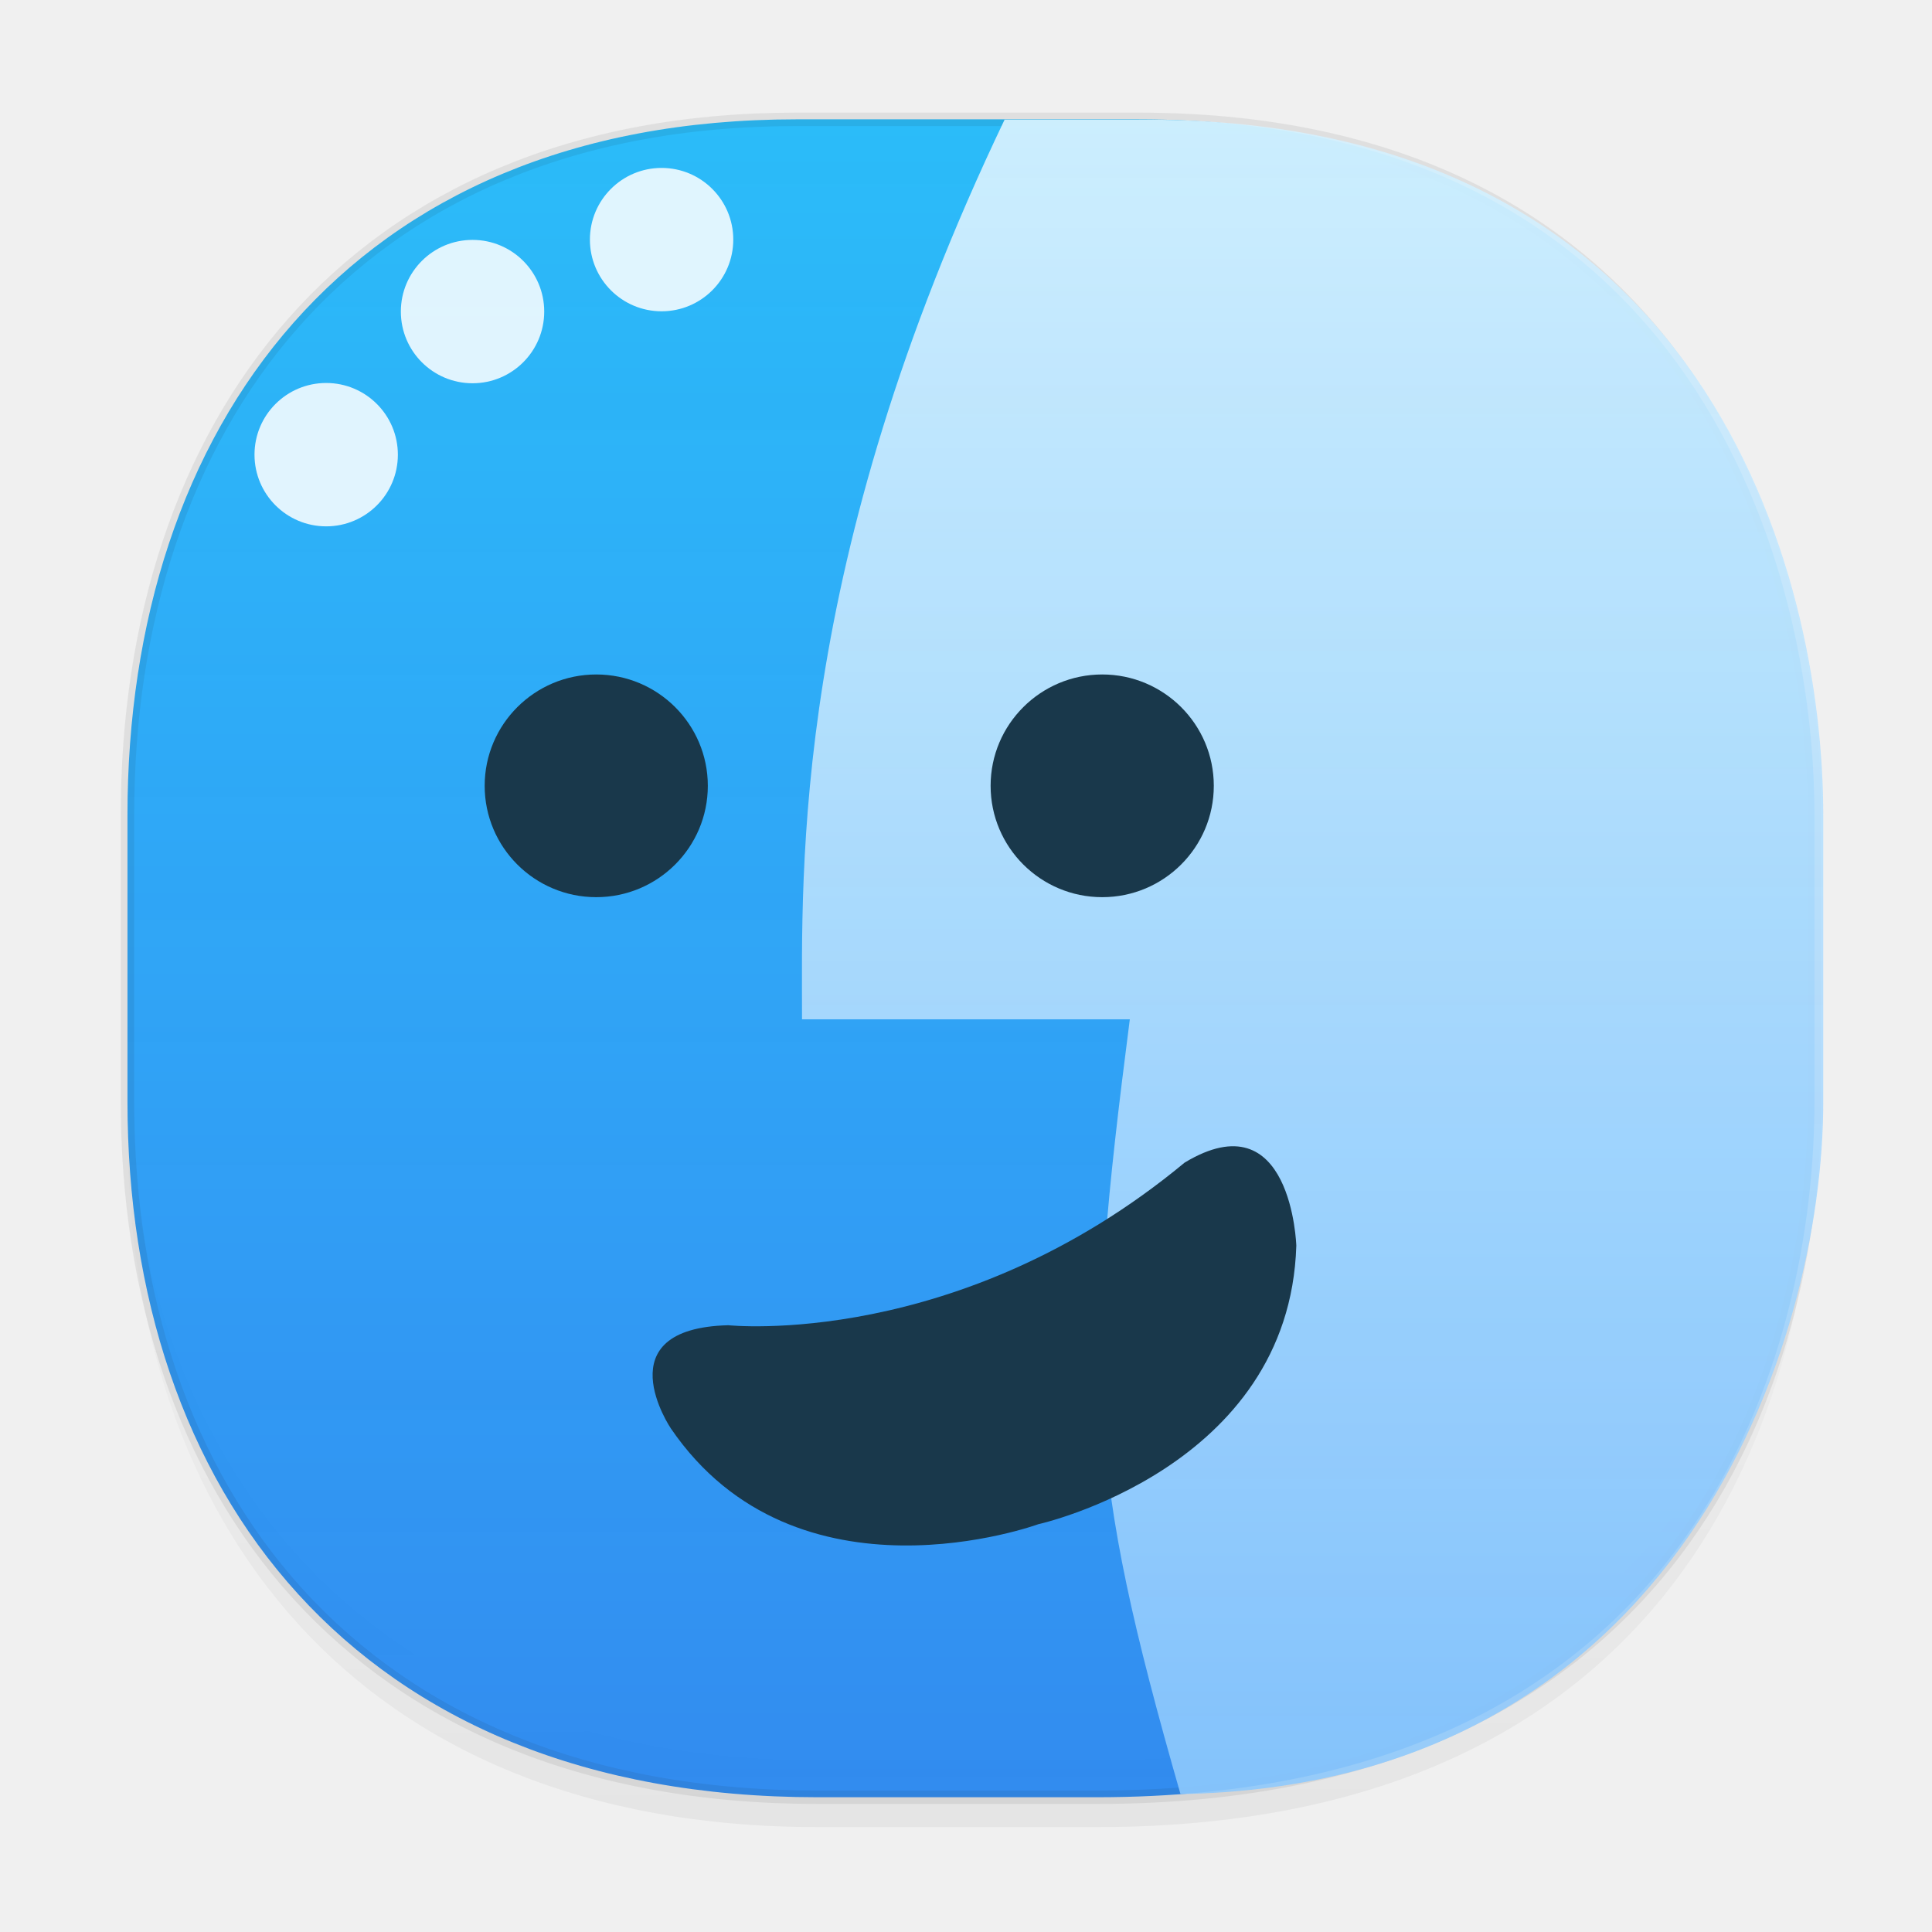
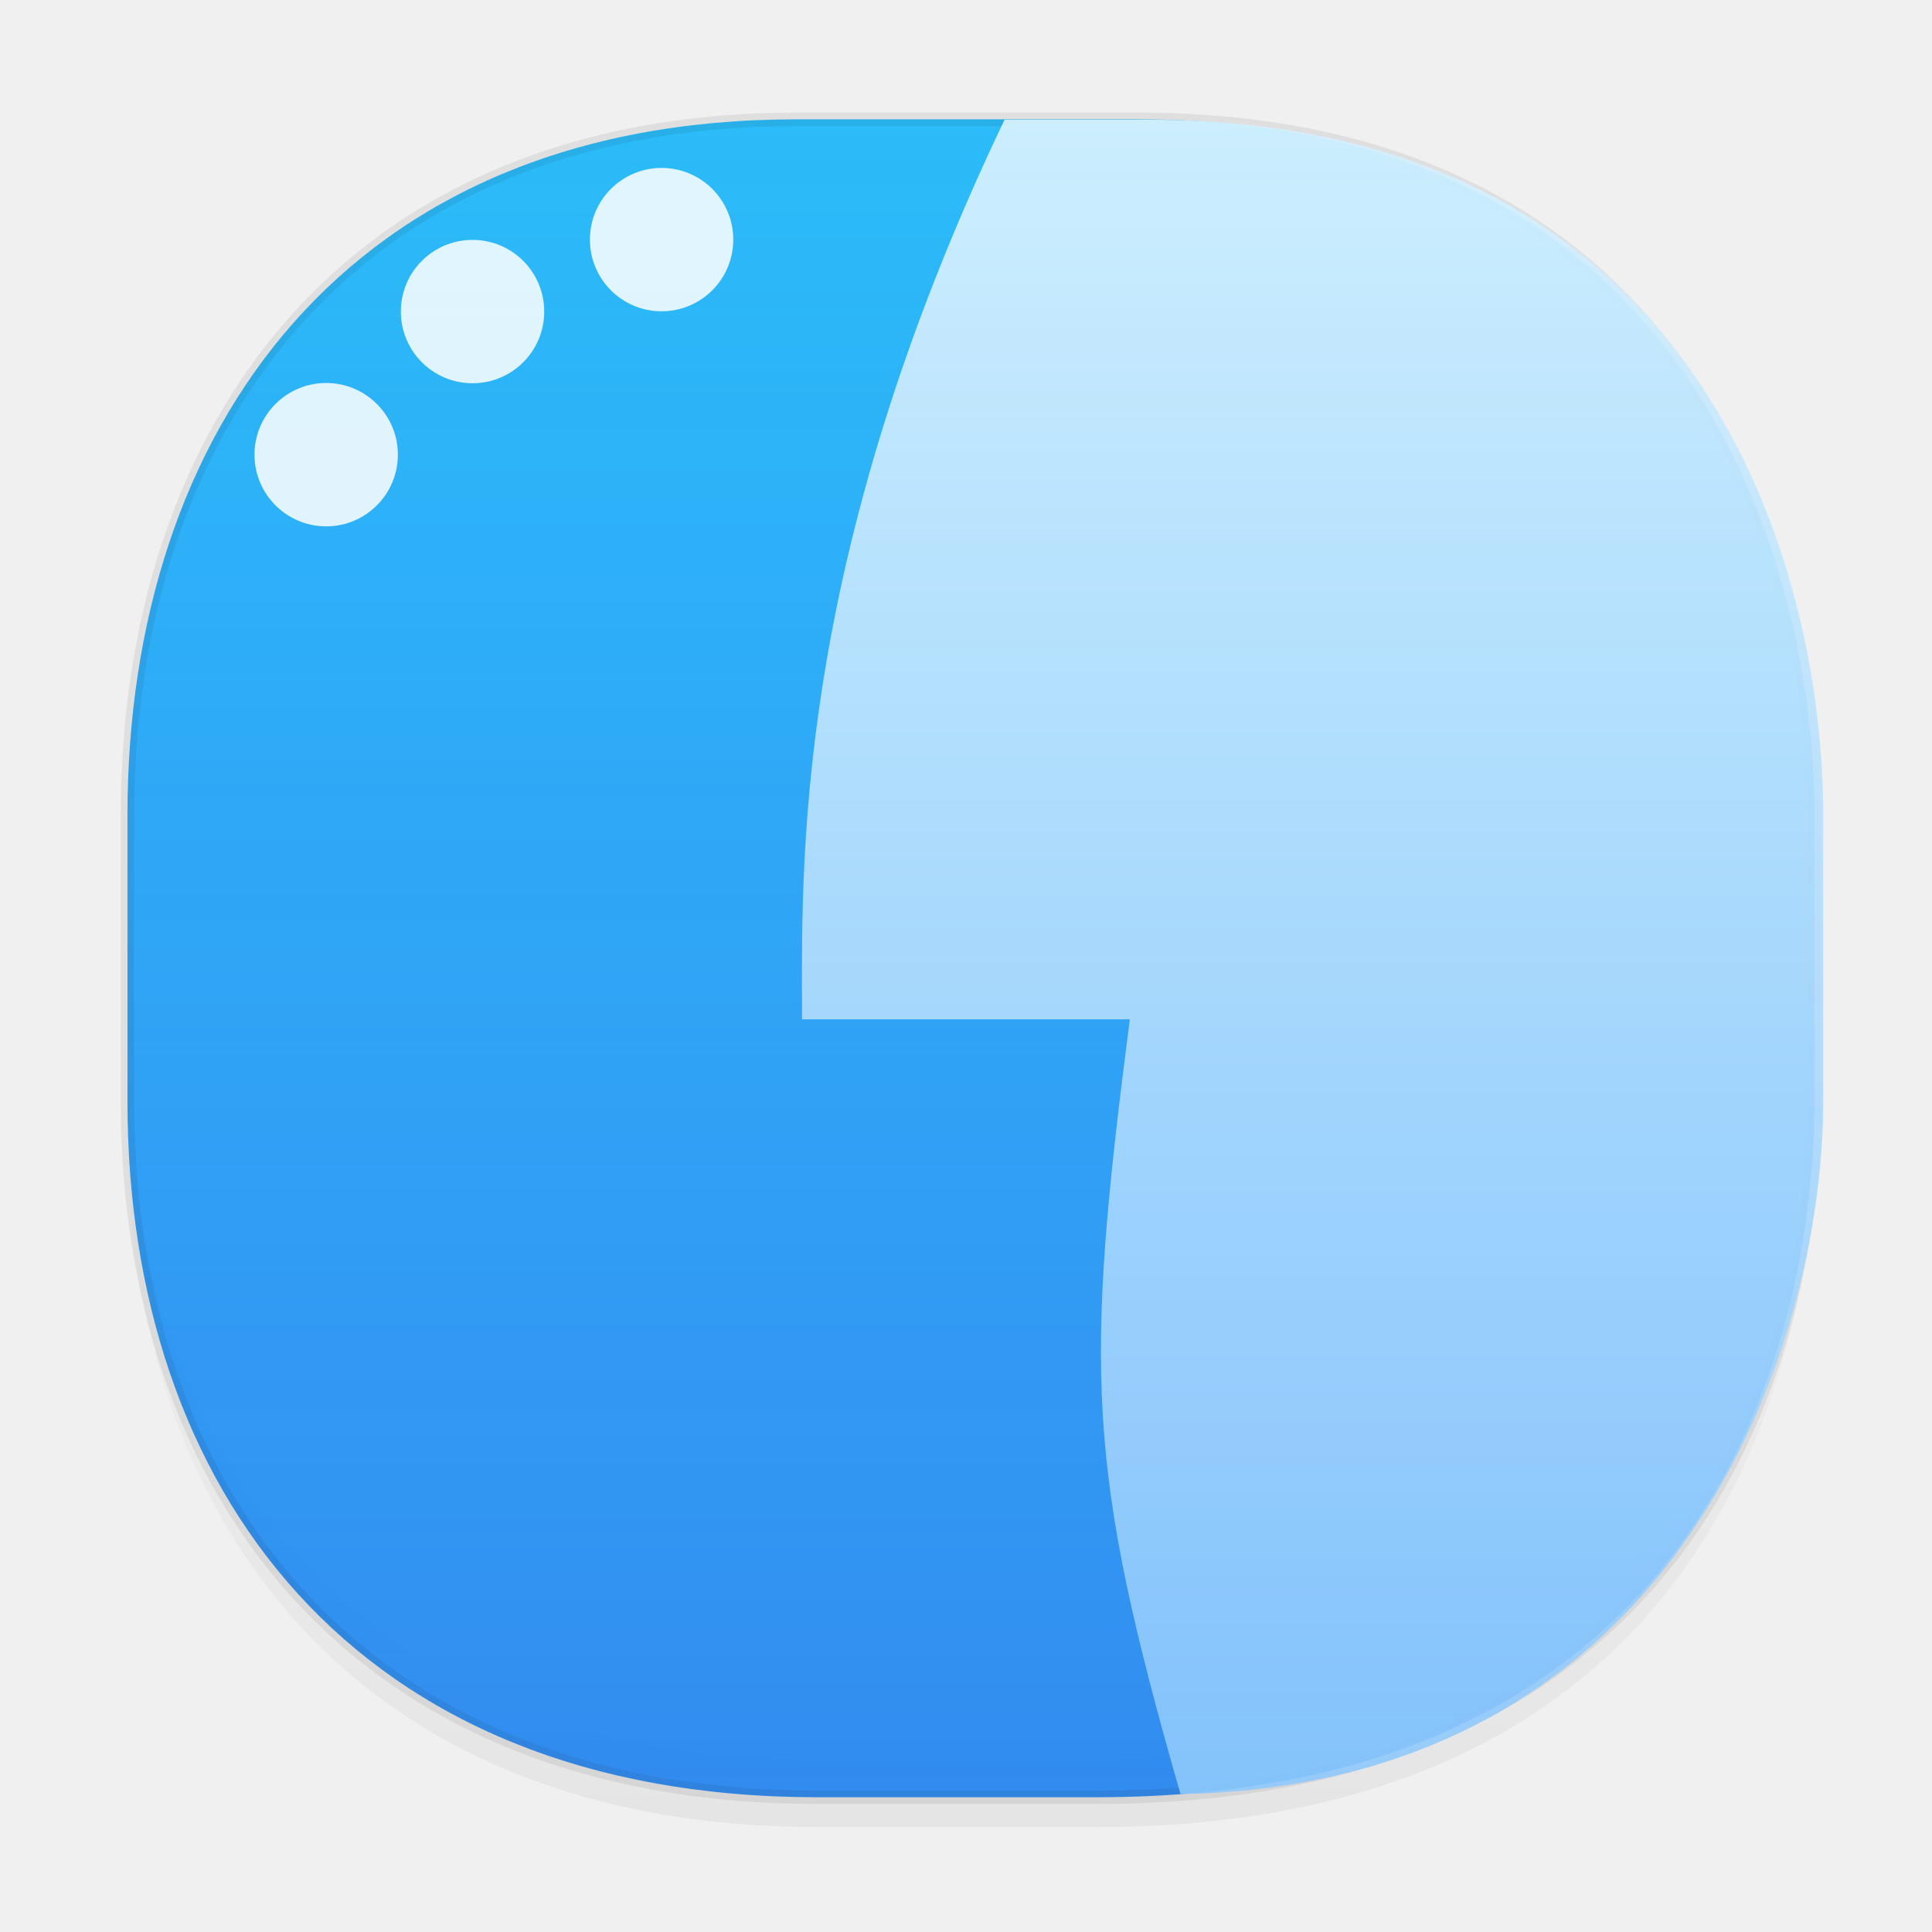
<svg xmlns="http://www.w3.org/2000/svg" xmlns:xlink="http://www.w3.org/1999/xlink" width="48" height="48" version="1.1" id="svg38">
  <defs id="defs22">
    <linearGradient id="linearGradient1205">
      <stop id="stop1201" offset="0" style="stop-color:#d6f1fe;stop-opacity:1" />
      <stop id="stop1203" offset="1" style="stop-color:#8ec9fd;stop-opacity:0.945" />
    </linearGradient>
    <linearGradient id="linearGradient1145">
      <stop style="stop-color:#20b9fa;stop-opacity:1" offset="0" id="stop1141" />
      <stop style="stop-color:#1d81f1;stop-opacity:0.946" offset="1" id="stop1143" />
    </linearGradient>
    <linearGradient id="linearGradient4488">
      <stop id="stop4490" style="stop-color:#000000;stop-opacity:0.047" offset="0" />
      <stop id="stop4492" style="stop-color:#000000;stop-opacity:0" offset="1" />
    </linearGradient>
    <linearGradient id="linearGradient4154">
      <stop offset="0" style="stop-color:#000000;stop-opacity:1" id="stop2" />
      <stop offset="1" style="stop-color:#000000;stop-opacity:0" id="stop4" />
    </linearGradient>
    <linearGradient id="linearGradient4192">
      <stop style="stop-color:#272b2d;stop-opacity:1" offset="0" id="stop7" />
      <stop style="stop-color:#33393e;stop-opacity:1" offset="1" id="stop9" />
    </linearGradient>
    <linearGradient id="linearGradient4140">
      <stop style="stop-color:#279646;stop-opacity:1" offset="0" id="stop12" />
      <stop style="stop-color:#76ff68;stop-opacity:1" offset="1" id="stop14" />
    </linearGradient>
    <linearGradient xlink:href="#linearGradient4140" id="linearGradient4146" x1="24.705" y1="43.939" x2="25.061" y2="4.405" gradientUnits="userSpaceOnUse" gradientTransform="translate(-51.05085)" />
    <linearGradient xlink:href="#linearGradient4192" id="linearGradient4166" x1="31" y1="34" x2="31" y2="24" gradientUnits="userSpaceOnUse" />
    <linearGradient xlink:href="#linearGradient4192" id="linearGradient4168" x1="18" y1="34" x2="18" y2="24" gradientUnits="userSpaceOnUse" />
    <linearGradient xlink:href="#linearGradient4154" id="linearGradient4182" x1="13" y1="24" x2="30" y2="41" gradientUnits="userSpaceOnUse" />
    <linearGradient xlink:href="#linearGradient4154" id="linearGradient4190" x1="29" y1="26" x2="36" y2="33" gradientUnits="userSpaceOnUse" />
    <style id="style4511">.cls-1{fill:#8e8e8e;}.cls-2{fill:none;stroke:#8e8e8e;stroke-linecap:square;stroke-miterlimit:10;}</style>
    <linearGradient gradientUnits="userSpaceOnUse" x2="13" y2="4" x1="43" y1="40" id="a">
      <stop id="stop2-36753" stop-color="#f27935" />
      <stop id="stop4-562" stop-color="#f2784b" offset="1" />
    </linearGradient>
    <linearGradient gradientUnits="userSpaceOnUse" x2="38" y2="41" x1="24.13" y1="27.13" id="b">
      <stop id="stop7-912" stop-color="#292c2f" />
      <stop id="stop9-70" stop-opacity="0" offset="1" />
    </linearGradient>
    <linearGradient id="a-36753" y1="527.8" y2="504.8" gradientUnits="userSpaceOnUse" x2="0" gradientTransform="translate(-384.57 504.56)">
      <stop stop-color="#ffffff" id="stop2-56" />
      <stop offset="1" stop-color="#ffffff" stop-opacity="0" id="stop4-29" />
    </linearGradient>
    <linearGradient id="b-1" y1="4" x1="8" y2="18" gradientUnits="userSpaceOnUse" x2="22" gradientTransform="translate(-3.050848,1008.631)">
      <stop stop-color="#292c2f" id="stop7-27" />
      <stop offset="1" stop-opacity="0" id="stop9-0" />
    </linearGradient>
    <linearGradient id="c" y1="520.8" y2="503.8" gradientUnits="userSpaceOnUse" x2="0" gradientTransform="translate(-384.57 504.56)">
      <stop stop-color="#197cf1" id="stop12-936" />
      <stop offset="1" stop-color="#20bcfa" id="stop14-06" />
    </linearGradient>
    <linearGradient id="d" y1="1050.34" y2="1038.36" gradientUnits="userSpaceOnUse" x2="0" gradientTransform="matrix(-2.83522 0 0 2.83875 47.655-1933.28)">
      <stop stop-color="#c61423" id="stop17" />
      <stop offset="1" stop-color="#dc2b41" id="stop19" />
    </linearGradient>
    <linearGradient id="e" y1="543.8" y2="503.8" gradientUnits="userSpaceOnUse" x2="0" gradientTransform="matrix(1.125 0 0 1-435.64 504.56)">
      <stop stop-color="#1d1e1e" id="stop22" />
      <stop offset="1" stop-color="#44484c" id="stop24" />
    </linearGradient>
    <linearGradient gradientTransform="translate(8,-1)" x2="28.614" gradientUnits="userSpaceOnUse" y2="24.614" x1="8" y1="4" id="b-3">
      <stop id="stop7-6" stop-color="#292c2f" />
      <stop id="stop9-7" stop-opacity="0" offset="1" />
    </linearGradient>
    <linearGradient id="d-5" y1="1050.34" y2="1038.36" gradientUnits="userSpaceOnUse" x2="0" gradientTransform="matrix(-2.83522,0,0,2.83875,-0.430476,-1931.599)">
      <stop stop-color="#c61423" id="stop17-3" />
      <stop offset="1" stop-color="#dc2b41" id="stop19-5" />
    </linearGradient>
    <linearGradient id="d-2" y1="1050.34" y2="1038.36" gradientUnits="userSpaceOnUse" x2="0" gradientTransform="matrix(-1.087984,0,0,1.089339,-14.25708,-100.3922)">
      <stop stop-color="#c61423" id="stop17-9" />
      <stop offset="1" stop-color="#dc2b41" id="stop19-1" />
    </linearGradient>
    <linearGradient id="c-29" y1="523.8" x1="403.57" y2="536.8" x2="416.57" gradientUnits="userSpaceOnUse" gradientTransform="translate(-335.6547,-499.8)">
      <stop stop-color="#292c2f" id="stop2-1" />
      <stop offset="1" stop-opacity="0" id="stop4-2" />
    </linearGradient>
    <linearGradient xlink:href="#b-2" id="linearGradient4189" x1="14.369" y1="22.522" x2="26.522" y2="22.522" gradientUnits="userSpaceOnUse" />
    <linearGradient x1="428.816" gradientTransform="translate(-384.57,-499.8)" gradientUnits="userSpaceOnUse" x2="388.865" y2="499.679" y1="547.634" id="a-8">
      <stop stop-color="#2a2c2f" id="stop8" />
      <stop stop-color="#536161" offset="1" id="stop10" />
    </linearGradient>
    <linearGradient x1="36" gradientUnits="userSpaceOnUse" x2="14" y2="12" y1="44" id="b-2">
      <stop style="stop-color:#bfc9c9;stop-opacity:1" stop-color="#536161" id="stop13" />
      <stop style="stop-color:#fbfbfb;stop-opacity:1" stop-color="#f4f5f5" offset="1" id="stop15" />
    </linearGradient>
    <linearGradient xlink:href="#a-8" id="linearGradient4424" x1="25" y1="44" x2="25" y2="4" gradientUnits="userSpaceOnUse" gradientTransform="translate(48.91525)" />
    <linearGradient xlink:href="#b-2" id="linearGradient4428" gradientUnits="userSpaceOnUse" x1="31.586" y1="36.345" x2="1.203" y2="6.723" />
    <style id="style4511-26">.cls-1{fill:#8e8e8e;}.cls-2{fill:none;stroke:#8e8e8e;stroke-linecap:square;stroke-miterlimit:10;}</style>
    <linearGradient id="linearGradient3235">
      <stop id="stop3237" offset="0" style="stop-color:#fce94f;stop-opacity:1" />
      <stop style="stop-color:#fce94f;stop-opacity:1" offset="0.5" id="stop3239" />
      <stop id="stop3241" offset="0.75" style="stop-color:#edd400;stop-opacity:1" />
      <stop id="stop3243" offset="1" style="stop-color:#c4a000;stop-opacity:1" />
    </linearGradient>
    <linearGradient id="linearGradient19744">
      <stop id="stop19746" offset="0" style="stop-color:#ffffff;stop-opacity:1;" />
      <stop style="stop-color:#edd400;stop-opacity:1" offset="0.749" id="stop19748" />
      <stop id="stop19750" offset="1" style="stop-color:#ffffff;stop-opacity:1;" />
    </linearGradient>
    <linearGradient id="linearGradient14664">
      <stop style="stop-color:#ffffff;stop-opacity:1;" offset="0" id="stop14666" />
      <stop style="stop-color:#eeeeec;stop-opacity:1" offset="1" id="stop14668" />
    </linearGradient>
    <linearGradient id="linearGradient12294">
      <stop id="stop12296" offset="0" style="stop-color:#fef8c4;stop-opacity:1" />
      <stop id="stop12298" offset="1" style="stop-color:#edd400;stop-opacity:1" />
    </linearGradient>
    <linearGradient id="linearGradient8285">
      <stop style="stop-color:#ff6c6c;stop-opacity:1;" offset="0" id="stop8287" />
      <stop style="stop-color:#cc0000;stop-opacity:1;" offset="1" id="stop8289" />
    </linearGradient>
    <linearGradient id="linearGradient3570">
      <stop style="stop-color:#ffffff;stop-opacity:1;" offset="0" id="stop3572" />
      <stop style="stop-color:#fce94f;stop-opacity:1;" offset="1" id="stop3574" />
    </linearGradient>
    <linearGradient id="linearGradient2188">
      <stop style="stop-color:#c4a000;stop-opacity:1" offset="0" id="stop2190" />
      <stop id="stop3626" offset="0.206" style="stop-color:#edd400;stop-opacity:1" />
      <stop id="stop2848" offset="0.5" style="stop-color:#fce94f;stop-opacity:1" />
      <stop style="stop-color:#edd400;stop-opacity:1" offset="0.75" id="stop2850" />
      <stop style="stop-color:#c4a000;stop-opacity:1" offset="1" id="stop2192" />
    </linearGradient>
    <linearGradient x2="11.786" gradientUnits="userSpaceOnUse" y2="11.998" x1="34.5" y1="32.998" id="a-70">
      <stop id="stop2-3675" stop-color="#dd1627" />
      <stop id="stop4-35" stop-color="#df3e52" offset="1" />
    </linearGradient>
    <linearGradient gradientTransform="translate(-52)" gradientUnits="userSpaceOnUse" x2="73.03" y2="35.663" x1="46.23" y1="10.38" id="b-367">
      <stop id="stop7-5" stop-opacity=".731" stop-color="#f8bac0" />
      <stop id="stop9-3" stop-opacity="0" stop-color="#f8bac0" offset="1" />
    </linearGradient>
    <path d="m.735 43.06l23.265-42.35 23.09 42.31c0 0-2.212-.155-5.272-.291-2.851-.127-1.794.114-8.278-1.089-4.911-.91-8.522-2.865-15.253-2.727-7.453.153-17.549 4.149-17.549 4.149" id="c-62" />
    <linearGradient id="a-367535" y1="543.8" y2="503.8" x2="0" gradientUnits="userSpaceOnUse" gradientTransform="matrix(1.125 0 0 1-51.07 0)">
      <stop stop-color="#2a2c2f" id="stop2-62" />
      <stop offset="1" stop-color="#424649" id="stop4-91" />
    </linearGradient>
    <linearGradient id="b-27" y1="540.92" y2="522.55" x2="0" gradientUnits="userSpaceOnUse" gradientTransform="matrix(1 0 0 1.14286 0-77.4)">
      <stop stop-color="#197cf1" id="stop7-0" />
      <stop offset="1" stop-color="#05a0eb" id="stop9-93" />
    </linearGradient>
    <linearGradient id="c-6" y1="542.8" y2="533.8" gradientUnits="userSpaceOnUse" x2="0" gradientTransform="translate(0-28)">
      <stop stop-color="#bcb4a1" id="stop12-93" />
      <stop offset="1" stop-color="#c5bfad" id="stop14-6" />
    </linearGradient>
    <linearGradient id="d-06" y1="540.8" y2="531.8" gradientUnits="userSpaceOnUse" x2="0">
      <stop stop-color="#1e1f21" id="stop17-2" />
      <stop offset="1" stop-color="#242628" id="stop19-61" />
    </linearGradient>
    <linearGradient xlink:href="#d-06" id="e-8" y1="528.8" y2="519.8" gradientUnits="userSpaceOnUse" x2="0" />
    <linearGradient id="f" y1="20" x1="32" y2="30" x2="42" gradientUnits="userSpaceOnUse">
      <stop stop-color="#383e51" id="stop23" />
      <stop offset="1" stop-color="#655c6f" stop-opacity="0" id="stop25" />
    </linearGradient>
    <linearGradient xlink:href="#f" id="g" y1="531.8" x1="404.57" y2="543.8" x2="416.57" gradientUnits="userSpaceOnUse" gradientTransform="translate(-384.57-499.8)" />
    <linearGradient xlink:href="#f" id="h" y1="531.8" x1="404.57" y2="543.8" gradientUnits="userSpaceOnUse" x2="416.57" gradientTransform="translate(0-12)" />
    <linearGradient xlink:href="#f" id="i" y1="531.8" x1="404.57" y2="543.8" gradientUnits="userSpaceOnUse" x2="416.57" gradientTransform="translate(-12-12)" />
    <linearGradient xlink:href="#f" id="j" y1="531.8" x1="404.57" y2="543.8" gradientUnits="userSpaceOnUse" x2="416.57" gradientTransform="translate(-12)" />
    <style id="style4511-9">.cls-1{fill:#8e8e8e;}.cls-2{fill:none;stroke:#8e8e8e;stroke-linecap:square;stroke-miterlimit:10;}</style>
    <path d="m.735 43.06l23.265-42.35 23.09 42.31c0 0-2.212-.155-5.272-.291-2.851-.127-1.794.114-8.278-1.089-4.911-.91-8.522-2.865-15.253-2.727-7.453.153-17.549 4.149-17.549 4.149" id="c-09" />
    <linearGradient id="linearGradient4222">
      <stop offset="0" style="stop-color:#0166d0;stop-opacity:1" id="stop2-35" />
      <stop offset="1" style="stop-color:#51a6ff;stop-opacity:1" id="stop4-62" />
    </linearGradient>
    <linearGradient id="linearGradient4198">
      <stop style="stop-color:#208dff;stop-opacity:1" offset="0" id="stop7-9" />
      <stop style="stop-color:#51a6ff;stop-opacity:1" offset="1" id="stop9-1" />
    </linearGradient>
    <linearGradient xlink:href="#linearGradient4222" id="linearGradient4204" x1="402.571" y1="543.798" x2="402.571" y2="519.798" gradientUnits="userSpaceOnUse" gradientTransform="matrix(0.7813559,0,0,0.7813559,-346.9312,-382.9337)" />
    <linearGradient xlink:href="#linearGradient4198" id="linearGradient4212" x1="414.571" y1="543.798" x2="414.571" y2="519.798" gradientUnits="userSpaceOnUse" gradientTransform="matrix(0.7813559,0,0,0.7813559,-346.9312,-382.9337)" />
    <linearGradient xlink:href="#linearGradient4198" id="linearGradient4220" x1="24" y1="35" x2="24" y2="4" gradientUnits="userSpaceOnUse" gradientTransform="matrix(1,0,0,0.9992445,384.5714,499.8244)" />
    <linearGradient xlink:href="#linearGradient4227" id="linearGradient4244" x1="12" y1="21" x2="29" y2="38" gradientUnits="userSpaceOnUse" />
    <linearGradient id="linearGradient4227">
      <stop offset="0" style="stop-color:#292c2f;stop-opacity:1" id="stop16" />
      <stop offset="1" style="stop-color:#000000;stop-opacity:0;" id="stop18" />
    </linearGradient>
    <linearGradient id="linearGradient4454">
      <stop id="stop7-36" offset="0" style="stop-color:#d21e1e;stop-opacity:1" />
      <stop id="stop9-75" offset="1" style="stop-color:#e05e4c;stop-opacity:1" />
    </linearGradient>
    <linearGradient gradientTransform="translate(-384.57,-499.8)" gradientUnits="userSpaceOnUse" y2="525.725" x2="391.89" y1="544.092" x1="403.421" id="linearGradient4213" xlink:href="#linearGradient4454" />
    <linearGradient id="linearGradient4472">
      <stop id="stop13-1" offset="0" style="stop-color:#ffa92d;stop-opacity:1" />
      <stop id="stop15-2" offset="1" style="stop-color:#ffc169;stop-opacity:1" />
    </linearGradient>
    <linearGradient gradientTransform="translate(-384.57,-499.8)" gradientUnits="userSpaceOnUse" y2="505.319" x2="391.154" y1="523.203" x1="401.296" id="linearGradient4235" xlink:href="#linearGradient4472" />
    <linearGradient id="linearGradient4422-8">
      <stop id="stop19-3" offset="0" style="stop-color:#377d50;stop-opacity:1" />
      <stop id="stop21" offset="1" style="stop-color:#54d883;stop-opacity:1" />
    </linearGradient>
    <linearGradient gradientTransform="translate(-384.57,-499.8)" gradientUnits="userSpaceOnUse" y2="503.798" x2="413.779" y1="523.798" x1="424.602" id="linearGradient4257" xlink:href="#linearGradient4422-8" />
    <linearGradient id="linearGradient4438">
      <stop id="stop25-6" offset="0" style="stop-color:#375a7d;stop-opacity:1" />
      <stop id="stop27" offset="1" style="stop-color:#54a3d8;stop-opacity:1" />
    </linearGradient>
    <linearGradient gradientTransform="translate(-384.57,-499.8)" gradientUnits="userSpaceOnUse" y2="525.748" x2="412.118" y1="543.488" x1="420.884" id="linearGradient4279" xlink:href="#linearGradient4438" />
    <linearGradient gradientTransform="translate(0.00142264,-0.00198746)" gradientUnits="userSpaceOnUse" y2="44" x2="44" y1="4" x1="4" id="linearGradient4220-3" xlink:href="#linearGradient4154" />
    <linearGradient id="a-2" y1="4" x1="24" y2="44" x2="4" gradientUnits="userSpaceOnUse">
      <stop stop-color="#197cf1" id="stop2-367" />
      <stop offset="1" stop-color="#20bcfa" id="stop4-5" />
    </linearGradient>
    <linearGradient id="b-7" y1="44" x1="44" y2="4" x2="24" gradientUnits="userSpaceOnUse">
      <stop stop-color="#c61423" id="stop7-3" />
      <stop offset="1" stop-color="#dc2b41" id="stop9-56" />
    </linearGradient>
    <linearGradient id="c-0" x1="44" x2="4" gradientUnits="userSpaceOnUse">
      <stop stop-color="#42a603" id="stop12-06" />
      <stop offset="1" stop-color="#78da06" id="stop14-26" />
    </linearGradient>
    <linearGradient id="d-1" y1="522.8" y2="538.8" x1="400.57" gradientUnits="userSpaceOnUse" x2="416.57">
      <stop stop-color="#292c2f" id="stop17-8" />
      <stop offset="1" stop-opacity="0" id="stop19-29" />
    </linearGradient>
    <linearGradient gradientTransform="matrix(.70711.70711-.70711.70711 105.4-635.69)" x2="378.58" gradientUnits="userSpaceOnUse" y2="523.86" x1="430.51" y1="522.99" id="b-3-7">
      <stop id="stop7-67" stop-color="#fcfcfc" />
      <stop id="stop9-53" stop-color="#e9eaeb" offset="1" />
    </linearGradient>
    <linearGradient gradientTransform="translate(45.719-.92)" x2="3.614" gradientUnits="userSpaceOnUse" y2="49.804" x1="-28.649" y1="19.869" id="c-5">
      <stop id="stop12-6" />
      <stop id="stop14-2" stop-opacity="0" offset="1" />
    </linearGradient>
    <linearGradient gradientTransform="matrix(.70711.70711-.70711.70711 105.48-635.28)" x2="402.03" gradientUnits="userSpaceOnUse" y2="523.7" x1="388.34" y1="522.18" id="d-9">
      <stop id="stop17-1" stop-color="#ffffff" />
      <stop id="stop19-2" stop-color="#eff0f1" offset="1" />
    </linearGradient>
    <linearGradient gradientTransform="matrix(.70711.70711-.70711.70711 105.48-635.28)" x2="425.86" gradientUnits="userSpaceOnUse" y2="527.34" x1="422.48" y1="527.21" id="e-792">
      <stop id="stop22-9" stop-color="#f9f9f9" />
      <stop id="stop24-20" stop-color="#f6f6f6" offset="1" />
    </linearGradient>
    <linearGradient gradientUnits="userSpaceOnUse" x2="23.912" y2="24.326" x1="9.642" y1="8.627" id="f-02">
      <stop id="stop27-1" stop-color="#491309" />
      <stop id="stop29" stop-color="#b6642d" offset="1" />
    </linearGradient>
    <linearGradient gradientUnits="userSpaceOnUse" x2="33.609" y2="34.953" x1="32.641" y1="33.922" id="h-3">
      <stop id="stop37" stop-color="#cfcfcf" />
      <stop id="stop39" stop-opacity="0" stop-color="#ededed" offset="1" />
    </linearGradient>
    <linearGradient gradientTransform="matrix(.70711.70711-.70711.70711 105.48-635.28)" x2="409.82" gradientUnits="userSpaceOnUse" y2="523.27" x1="385.61" y1="522.24" id="o">
      <stop id="stop62" stop-color="#ffffff" />
      <stop id="stop64" stop-color="#dfe1e3" offset="1" />
    </linearGradient>
    <path d="M25 15A9 9 0 1 1 7 15 9 9 0 1 1 25 15" color="#000000" id="p" />
    <linearGradient xlink:href="#linearGradient4299" id="linearGradient4415" x1="408.571" y1="543.773" x2="408.632" y2="503.67" gradientUnits="userSpaceOnUse" />
    <linearGradient id="linearGradient4227-5">
      <stop offset="0" style="stop-color:#2e3436;stop-opacity:1" id="stop8-7" />
      <stop offset="1" style="stop-color:#555753;stop-opacity:1" id="stop10-0" />
    </linearGradient>
    <linearGradient xlink:href="#linearGradient4227-5" id="linearGradient4437" x1="408.571" y1="535.199" x2="408.571" y2="512.397" gradientUnits="userSpaceOnUse" gradientTransform="matrix(0.9648179,0,0,0.9648179,14.37438,18.4283)" />
    <linearGradient id="linearGradient4299">
      <stop offset="0" style="stop-color:#1064d3;stop-opacity:1" id="stop14-3" />
      <stop offset="1" style="stop-color:#14c6fd;stop-opacity:1" id="stop16-6" />
    </linearGradient>
    <linearGradient xlink:href="#linearGradient4154" id="linearGradient4392" x1="9.077" y1="9.083" x2="42.946" y2="42.953" gradientUnits="userSpaceOnUse" />
    <linearGradient id="linearGradient4258">
      <stop id="stop2-36" offset="0" style="stop-color:#000019;stop-opacity:1" />
      <stop id="stop4-7" offset="1" style="stop-color:#000019;stop-opacity:0.291" />
    </linearGradient>
    <linearGradient id="linearGradient4223">
      <stop id="stop7-6-2" offset="0" style="stop-color:#c6cdd1;stop-opacity:1" />
      <stop id="stop9-7-3" offset="1" style="stop-color:#e0e5e7;stop-opacity:1" />
    </linearGradient>
    <linearGradient id="linearGradient4217">
      <stop id="stop12-5" style="stop-color:#1f93b9;stop-opacity:1" offset="0" />
      <stop id="stop14-5" style="stop-color:#1a5c9b;stop-opacity:1" offset="1" />
    </linearGradient>
    <linearGradient id="linearGradient4191">
      <stop id="stop17-3-7" offset="0" style="stop-color:#dc2b41;stop-opacity:1" />
      <stop id="stop19-5-5" offset="1" style="stop-color:#c61423;stop-opacity:1" />
    </linearGradient>
    <linearGradient gradientTransform="translate(-50.19933,-1.150547)" gradientUnits="userSpaceOnUse" y2="29" x2="24" y1="7" x1="24" id="linearGradient4197" xlink:href="#linearGradient4217" />
    <linearGradient gradientTransform="translate(-50.19933,0.8494534)" gradientUnits="userSpaceOnUse" y2="41" x2="24" y1="30" x1="24" id="linearGradient4207" xlink:href="#linearGradient4191" />
    <linearGradient gradientTransform="translate(-51.19933,0.8494534)" gradientUnits="userSpaceOnUse" y2="41" x2="11" y1="30" x1="11" id="linearGradient4215" xlink:href="#linearGradient4191" />
    <linearGradient gradientTransform="translate(-51.19933,-1.150547)" gradientUnits="userSpaceOnUse" y2="4" x2="29" y1="44" x1="29" id="linearGradient4229" xlink:href="#linearGradient4223" />
    <radialGradient gradientTransform="translate(-51.19933,-1.150547)" gradientUnits="userSpaceOnUse" r="19" fy="24" fx="24" cy="24" cx="24" id="radialGradient4264" xlink:href="#linearGradient4258" />
    <path id="c-2" d="m.735 43.06l23.265-42.35 23.09 42.31c0 0-2.212-.155-5.272-.291-2.851-.127-1.794.114-8.278-1.089-4.911-.91-8.522-2.865-15.253-2.727-7.453.153-17.549 4.149-17.549 4.149" />
    <linearGradient id="linearGradient4214">
      <stop offset="0" style="stop-color:#2f74c8;stop-opacity:1" id="stop41" />
      <stop offset="1" style="stop-color:#4699d7;stop-opacity:1" id="stop43" />
    </linearGradient>
    <linearGradient id="linearGradient4410">
      <stop style="stop-color:#383e51;stop-opacity:1" offset="0" id="stop48" />
      <stop style="stop-color:#655c6f;stop-opacity:0" offset="1" id="stop50" />
    </linearGradient>
    <linearGradient gradientTransform="matrix(0.974359,0,0,0.9621795,-40.3793,-0.5771)" gradientUnits="userSpaceOnUse" y2="4" x2="23.649" y1="43.494" x1="23.649" id="linearGradient10438-5" xlink:href="#linearGradient4214" />
    <linearGradient id="linearGradient10454-6">
      <stop id="stop4727" offset="0" style="stop-color:#f38230;stop-opacity:1" />
      <stop id="stop4729" offset="1" style="stop-color:#fec335;stop-opacity:1" />
    </linearGradient>
    <linearGradient gradientTransform="translate(-41.33689,-1.72838)" gradientUnits="userSpaceOnUse" y2="4" x2="24" y1="44" x1="24" id="linearGradient4286-2" xlink:href="#linearGradient10454-6" />
    <linearGradient gradientUnits="userSpaceOnUse" y2="546.798" x2="419.571" y1="528.798" x1="401.571" id="linearGradient4243-0" xlink:href="#linearGradient4410" gradientTransform="translate(-425.9083,-501.5264)" />
    <linearGradient y2="546.798" x2="419.571" y1="528.798" x1="401.571" gradientTransform="translate(-431.4083,-516.8264)" gradientUnits="userSpaceOnUse" id="linearGradient4355-6" xlink:href="#linearGradient4410" />
    <linearGradient xlink:href="#linearGradient4300-8-4" id="linearGradient4309" x1="31" y1="44" x2="9.638" y2="7" gradientUnits="userSpaceOnUse" gradientTransform="matrix(0.7530483,0,0,0.7530483,-49.25148,5.099812)" />
    <linearGradient id="linearGradient4903">
      <stop offset="0" style="stop-color:#eef1f2;stop-opacity:1" id="stop3" />
      <stop offset="1" style="stop-color:#f9fafb;stop-opacity:1" id="stop5" />
    </linearGradient>
    <linearGradient id="linearGradient4303">
      <stop style="stop-color:#197cf1;stop-opacity:1" offset="0" id="stop8-3" />
      <stop style="stop-color:#21c9fb;stop-opacity:1" offset="1" id="stop10-6" />
    </linearGradient>
    <linearGradient xlink:href="#linearGradient4303" id="linearGradient4498" x1="414.635" y1="531.769" x2="409.79" y2="523.379" gradientUnits="userSpaceOnUse" gradientTransform="matrix(0.7530483,0,0,0.7530483,-281.014,-371.2722)" />
    <linearGradient xlink:href="#linearGradient4903" id="linearGradient4506" x1="413.504" y1="537.256" x2="405.396" y2="519.755" gradientUnits="userSpaceOnUse" gradientTransform="matrix(0.7530483,0,0,0.7530483,-338.8523,-371.2722)" />
    <linearGradient xlink:href="#linearGradient4227" id="linearGradient4518" x1="423.571" y1="527.798" x2="423.571" y2="544.668" gradientUnits="userSpaceOnUse" gradientTransform="matrix(0.5324855,-0.5324855,0.5324855,0.5324855,-522.904,-29.33845)" />
    <linearGradient id="linearGradient4300-8-4">
      <stop style="stop-color:#f27935;stop-opacity:1" offset="0" id="stop21-3" />
      <stop style="stop-color:#f2784b;stop-opacity:1" offset="1" id="stop23-7" />
    </linearGradient>
    <linearGradient gradientTransform="matrix(0.3242038,0,0,0.3242038,387.5845,502.8567)" xlink:href="#linearGradient3347" id="linearGradient3359" x1="-23.688" y1="-24.028" x2="146.725" y2="140.728" gradientUnits="userSpaceOnUse" />
    <linearGradient id="linearGradient3347">
      <stop style="stop-color:#006680;stop-opacity:1;" offset="0" id="stop3-3" />
      <stop offset=".252" style="stop-color:#80b3ff;stop-opacity:1" id="stop5-6" />
      <stop style="stop-color:#0066ff;stop-opacity:1" offset=".459" id="stop7-7" />
      <stop offset=".899" style="stop-color:#002255;stop-opacity:1" id="stop9-5" />
      <stop style="stop-color:#006680;stop-opacity:0;" offset="1" id="stop11" />
    </linearGradient>
    <linearGradient gradientTransform="matrix(0.3242038,0,0,0.3242038,387.5845,502.8567)" xlink:href="#linearGradient3360" id="linearGradient3366" x1="-1.414" y1="88.048" x2="154.149" y2="89.816" gradientUnits="userSpaceOnUse" />
    <linearGradient id="linearGradient3360">
      <stop style="stop-color:#ffcc00;stop-opacity:1;" offset="0" id="stop15-35" />
      <stop offset=".245" style="stop-color:#ffff00;stop-opacity:1" id="stop17-6" />
      <stop offset=".586" style="stop-color:#ff0000;stop-opacity:1" id="stop19-291" />
      <stop style="stop-color:#ffcc00;stop-opacity:0;" offset="1" id="stop21-2" />
    </linearGradient>
    <linearGradient gradientUnits="userSpaceOnUse" x2="44" y2="24" x1="26.425" y1="37.11" id="a-7">
      <stop id="stop2-0" stop-color="#2980b9" />
      <stop id="stop4-9" stop-color="#1d99f3" offset="1" />
    </linearGradient>
    <linearGradient gradientUnits="userSpaceOnUse" x2="24.539" y2="10.624" x1="25.869" y1="39.24" id="b-36" xlink:href="#a-7" />
    <linearGradient gradientUnits="userSpaceOnUse" x2="37.922" y2="39.34" x1="8.84" y1="9.386" id="c-06">
      <stop id="stop8-2" stop-color="#faf8f8" />
      <stop id="stop10-61" stop-color="#bfd2d2" offset="1" />
    </linearGradient>
    <linearGradient gradientUnits="userSpaceOnUse" x2="24.839" y2="17.991" x1="27.04" y1="16.621" id="d-8">
      <stop id="stop13-7" stop-color="#fcfcfc" />
      <stop id="stop15-3" stop-color="#c7c7c7" offset="1" />
    </linearGradient>
    <linearGradient gradientUnits="userSpaceOnUse" x2="35.973" y2="31" x1="31.537" y1="27.6" id="e-9">
      <stop id="stop18-2" />
      <stop id="stop20" stop-opacity="0" offset="1" />
    </linearGradient>
    <linearGradient gradientTransform="translate(-10 5)" gradientUnits="userSpaceOnUse" x2="37" y2="30" x1="26" y1="19" id="f-0" xlink:href="#e-9" />
    <linearGradient gradientUnits="userSpaceOnUse" x2="19.574" y2="22.495" x1="3.783" y1="23.644" id="g-5">
      <stop id="stop24-2" stop-color="#2980b9" />
      <stop id="stop26" stop-color="#34495e" offset="1" />
    </linearGradient>
    <style id="style4552">.cls-1{fill:#8e8e8e;}.cls-2{fill:none;stroke:#8e8e8e;stroke-linecap:square;stroke-miterlimit:10;}</style>
    <linearGradient gradientTransform="matrix(0.6565635,0,0,0.6565635,61.5459,14.22887)" gradientUnits="userSpaceOnUse" x2="24.839" y2="17.991" x1="27.04" y1="16.621" id="d-6">
      <stop id="stop4583-7" stop-color="#fcfcfc" />
      <stop id="stop4585-5" stop-color="#c7c7c7" offset="1" />
    </linearGradient>
    <linearGradient gradientTransform="matrix(0.6565635,0,0,0.6565635,61.5459,14.22887)" gradientUnits="userSpaceOnUse" x2="24.539" y2="10.624" x1="25.869" y1="39.24" id="b-3-3" xlink:href="#a-7" />
    <linearGradient id="a-3" y1="543.8" y2="512.8" x2="0" gradientUnits="userSpaceOnUse">
      <stop stop-color="#cea476" id="stop2-6" />
      <stop offset="1" stop-color="#dab58b" id="stop4-75" />
    </linearGradient>
    <linearGradient id="b-35" y1="512.8" y2="503.8" x2="0" gradientUnits="userSpaceOnUse">
      <stop stop-color="#ebc69a" id="stop7-62" />
      <stop offset="1" stop-color="#f4e0c8" stop-opacity="0" id="stop9-9" />
    </linearGradient>
    <linearGradient xlink:href="#b-35" id="c-1" y1="512.8" y2="503.8" gradientUnits="userSpaceOnUse" x2="0" gradientTransform="translate(0-1025.6)" />
    <linearGradient xlink:href="#a-3" id="d-2-9" y1="512.8" y2="503.8" x2="0" gradientUnits="userSpaceOnUse" />
    <linearGradient id="e-7" y1="516.8" x1="399.57" y2="534.8" x2="417.57" gradientUnits="userSpaceOnUse">
      <stop stop-color="#292c2f" id="stop14-0" />
      <stop offset="1" stop-opacity="0" id="stop16-9" />
    </linearGradient>
    <linearGradient id="a-36" y1="543.8" y2="503.8" x2="0" gradientUnits="userSpaceOnUse">
      <stop stop-color="#2a2c2f" id="stop2-7" />
      <stop offset="1" stop-color="#424649" id="stop4-53" />
    </linearGradient>
    <linearGradient id="b-5" y1="532.8" y2="506.8" x2="0" gradientUnits="userSpaceOnUse">
      <stop stop-color="#989a9b" id="stop7-629" />
      <stop offset="1" stop-color="#f6f6f7" id="stop9-12" />
    </linearGradient>
    <linearGradient id="c-7" y1="522.8" x1="403.57" y2="534.8" x2="413.26" gradientUnits="userSpaceOnUse">
      <stop stop-color="#020303" id="stop12-0" />
      <stop offset="1" stop-color="#424649" stop-opacity="0" id="stop14-9" />
    </linearGradient>
    <linearGradient xlink:href="#c-7" id="d-3" y1="521.8" x1="400.77" y2="533.6" gradientUnits="userSpaceOnUse" x2="412.57" />
    <path fill-rule="evenodd" id="e-6" d="m426.57 529.8l-16 11-8-8-2-9 17-5z" />
    <linearGradient id="a-367" y1="536.8" y2="503.8" x2="0" gradientUnits="userSpaceOnUse">
      <stop stop-color="#2a2c2f" id="stop2-5" />
      <stop offset="1" stop-color="#424649" id="stop4-3" />
    </linearGradient>
    <linearGradient id="b-56" y1="547.8" y2="536.8" x2="0" gradientUnits="userSpaceOnUse" gradientTransform="matrix(1 0 0 .54545 0 244)">
      <stop stop-color="#c6cdd1" id="stop7-2" />
      <stop offset="1" stop-color="#e0e5e7" id="stop9-91" />
    </linearGradient>
    <linearGradient id="c-27" y1="5.342" x1="42.799" y2="31.357" x2="11.999" gradientUnits="userSpaceOnUse">
      <stop stop-color="#4ce0c6" id="stop12-09" />
      <stop offset="1" stop-color="#3b85b5" id="stop14-36" />
    </linearGradient>
    <linearGradient id="d-0" y1="22.346" x1="29.855" y2="28.506" x2="54.32" gradientUnits="userSpaceOnUse">
      <stop stop-color="#ffc169" id="stop17-62" />
      <stop offset="1" stop-color="#ffa92d" id="stop19-6" />
    </linearGradient>
    <linearGradient id="e-1" y1="41.22" x1="24.392" y2="25.343" x2="20.643" gradientUnits="userSpaceOnUse">
      <stop stop-color="#334545" id="stop22-8" />
      <stop offset="1" stop-color="#536161" id="stop24-7" />
    </linearGradient>
    <linearGradient xlink:href="#e-1" id="f-9" y1="568.8" x1="431.57" y2="562.8" x2="439.57" gradientUnits="userSpaceOnUse" gradientTransform="matrix(-1 0 0 1 839.14-40)" />
    <linearGradient xlink:href="#e-1" id="g-2" y1="40.899" x1="56.03" y2="32.475" x2="40.647" gradientUnits="userSpaceOnUse" />
    <linearGradient xlink:href="#e-1" id="h-0" y1="32.15" x1="60.895" y2="27.06" x2="53.41" gradientUnits="userSpaceOnUse" />
    <linearGradient xlink:href="#e-1" id="i-9" y1="36.527" x1="33.32" y2="31.348" x2="24.78" gradientUnits="userSpaceOnUse" />
    <linearGradient xlink:href="#e-1" id="j-2" y1="36.765" x1="34" y2="49.571" x2="40.25" gradientUnits="userSpaceOnUse" />
    <linearGradient id="a-3675" y1="543.8" y2="503.8" x2="0" gradientUnits="userSpaceOnUse" gradientTransform="matrix(1.125 0 0 1-51.07 0)">
      <stop stop-color="#2a2c2f" id="stop2-3" />
      <stop offset="1" stop-color="#424649" id="stop4-56" />
    </linearGradient>
    <linearGradient id="b-2-9" y1="540.92" y2="522.55" x2="0" gradientUnits="userSpaceOnUse" gradientTransform="matrix(1 0 0 1.14286 0-77.4)">
      <stop stop-color="#197cf1" id="stop7-91" />
      <stop offset="1" stop-color="#05a0eb" id="stop9-2" />
    </linearGradient>
    <linearGradient id="c-70" y1="542.8" y2="533.8" gradientUnits="userSpaceOnUse" x2="0" gradientTransform="translate(0-28)">
      <stop stop-color="#bcb4a1" id="stop12-9" />
      <stop offset="1" stop-color="#c5bfad" id="stop14-360" />
    </linearGradient>
    <linearGradient id="d-62" y1="540.8" y2="531.8" gradientUnits="userSpaceOnUse" x2="0">
      <stop stop-color="#1e1f21" id="stop17-61" />
      <stop offset="1" stop-color="#242628" id="stop19-8" />
    </linearGradient>
    <linearGradient xlink:href="#d-62" id="e-79" y1="528.8" y2="519.8" gradientUnits="userSpaceOnUse" x2="0" />
    <style id="style4511-2">.cls-1{fill:#8e8e8e;}.cls-2{fill:none;stroke:#8e8e8e;stroke-linecap:square;stroke-miterlimit:10;}</style>
    <linearGradient xlink:href="#linearGradient4488" id="linearGradient4471" gradientUnits="userSpaceOnUse" gradientTransform="matrix(0.3038003,0,0,0.3038003,-62.47074,2.215878)" x1="288.112" y1="141.785" x2="287.575" y2="79.008" />
    <linearGradient xlink:href="#linearGradient1145" id="linearGradient1147" x1="24.197" y1="3.062" x2="24.197" y2="44.961" gradientUnits="userSpaceOnUse" />
    <linearGradient y2="509.274" y1="543.394" x2="421.337" x1="421.132" gradientUnits="userSpaceOnUse" gradientTransform="matrix(1.212285,0,0,1.235214,-426.6199,-630.5524)" id="linearGradient1968">
      <stop id="stop1964" stop-color="#a0d5ff" offset="0" style="stop-color:#8cc8fd;stop-opacity:1" />
      <stop id="stop1966" stop-color="#fff" offset="1" style="stop-color:#d8f2fe;stop-opacity:1" />
    </linearGradient>
    <clipPath clipPathUnits="userSpaceOnUse" id="clipPath1785-4">
      <path style="opacity:0.83;fill:url(#linearGradient1789);fill-rule:evenodd;stroke-width:1.193" id="path1787-7" d="m 116.609,-1.037 c -3.879,7.791 -5.48,15.427 -5.187,22.689 h 8.123 c -1.403,7.692 -0.788,13.008 1.237,19.224 h 22.181 c 1.093,0 1.971,-0.881 1.971,-1.974 V 0.937 c 0,-1.093 -0.879,-1.974 -1.971,-1.974 z" />
    </clipPath>
    <linearGradient gradientTransform="translate(0.1670901,-0.1670902)" xlink:href="#linearGradient1205" id="linearGradient1147-3" x1="32.943" y1="3.114" x2="32.943" y2="44.324" gradientUnits="userSpaceOnUse" />
  </defs>
  <style id="style4485" type="text/css">
	.st0{fill:#005C75;}
	.st1{fill:url(#SVGID_1_);}
	.st2{opacity:0.45;fill:#231F20;}
	.st3{fill:#FFFFFF;}
</style>
  <path style="opacity:1;fill:url(#linearGradient4471);fill-opacity:1;stroke:none;stroke-width:1.1;stroke-linecap:square;stroke-linejoin:bevel;stroke-miterlimit:4;stroke-dasharray:none;stroke-dashoffset:0;stroke-opacity:0.078" d="m 3.168,26.443 0,1.669 c 0,9.574 5.583,17.282 17.146,17.282 l 6.93,0 c 15.132,0 17.836,-11.323 17.836,-17.282 l 0,-1.669 c 0,5.96 -2.704,17.282 -17.836,17.282 l -6.93,0 c -11.563,0 -17.146,-7.708 -17.146,-17.282 z" id="path4467" />
  <g id="g1221">
    <path id="path4469" d="m 19.781,2.965 8.495,0 c 13.908,0 16.804,11.247 16.804,17.282 l 0,7.123 c 0,5.96 -2.704,17.282 -17.837,17.282 l -6.93,0 c -11.563,0 -17.146,-7.708 -17.146,-17.282 l 0,-7.123 c 0,-9.574 5.47,-17.282 16.613,-17.282 z" style="opacity:0.945;fill:url(#linearGradient1147);fill-opacity:1;stroke:#000000;stroke-width:0.334;stroke-linecap:square;stroke-linejoin:bevel;stroke-miterlimit:4;stroke-dasharray:none;stroke-dashoffset:0;stroke-opacity:0.078" />
    <path id="path4469-5" d="m 24.96,2.973 h 3.534 c 13.908,0 16.804,11.247 16.804,17.282 v 7.123 c 0,5.96 -3.526,16.976 -15.969,17.196 -2.331,-8.129 -2.393,-10.484 -1.259,-19.249 -4.417,0 -8.144,9e-5 -8.144,9e-5 0,-3.728 -0.265,-11.274 5.033,-22.353 z" style="opacity:0.945;fill:url(#linearGradient1147-3);fill-opacity:1;stroke:none;stroke-width:0.1;stroke-linecap:square;stroke-linejoin:bevel;stroke-miterlimit:4;stroke-dasharray:none;stroke-dashoffset:0;stroke-opacity:0.977" />
  </g>
-   <g id="g1217" transform="translate(-5.749468,-4.973951)">
-     <path d="m 22.416,40.462 c 0,0 -1.679,-2.486 1.429,-2.563 0,0 5.727,0.61 11.336,-4.04 2.661,-1.607 2.775,2.064 2.775,2.064 -0.17,5.544 -6.412,6.92 -6.412,6.92 0,0 -6.001,2.2 -9.128,-2.381 z" id="path18-6" style="opacity:0.997;fill:#19384b;stroke-width:0.382" />
-     <path d="m 17.791,24.497 c 0,-1.527 1.242,-2.766 2.772,-2.766 1.53,0 2.772,1.239 2.772,2.766 0,1.528 -1.242,2.767 -2.772,2.767 -1.531,-4.3e-4 -2.772,-1.239 -2.772,-2.767 z m 12.57,0 c 0,-1.527 1.243,-2.766 2.773,-2.766 1.53,0 2.772,1.239 2.772,2.766 0,1.528 -1.242,2.767 -2.772,2.767 -1.53,-4.3e-4 -2.773,-1.239 -2.773,-2.767 z" id="path20-3" style="fill:#19384b;stroke-width:0.796" />
-   </g>
  <circle style="fill:#ffffff;fill-opacity:0.852" cx="16.437" cy="5.953" r="1.781" id="circle22-0" />
  <circle style="fill:#ffffff;fill-opacity:0.852" cx="11.74" cy="7.741" r="1.781" id="circle24-6" />
  <circle style="fill:#ffffff;fill-opacity:0.852" cx="8.104" cy="11.296" r="1.781" id="circle26-1" />
</svg>
